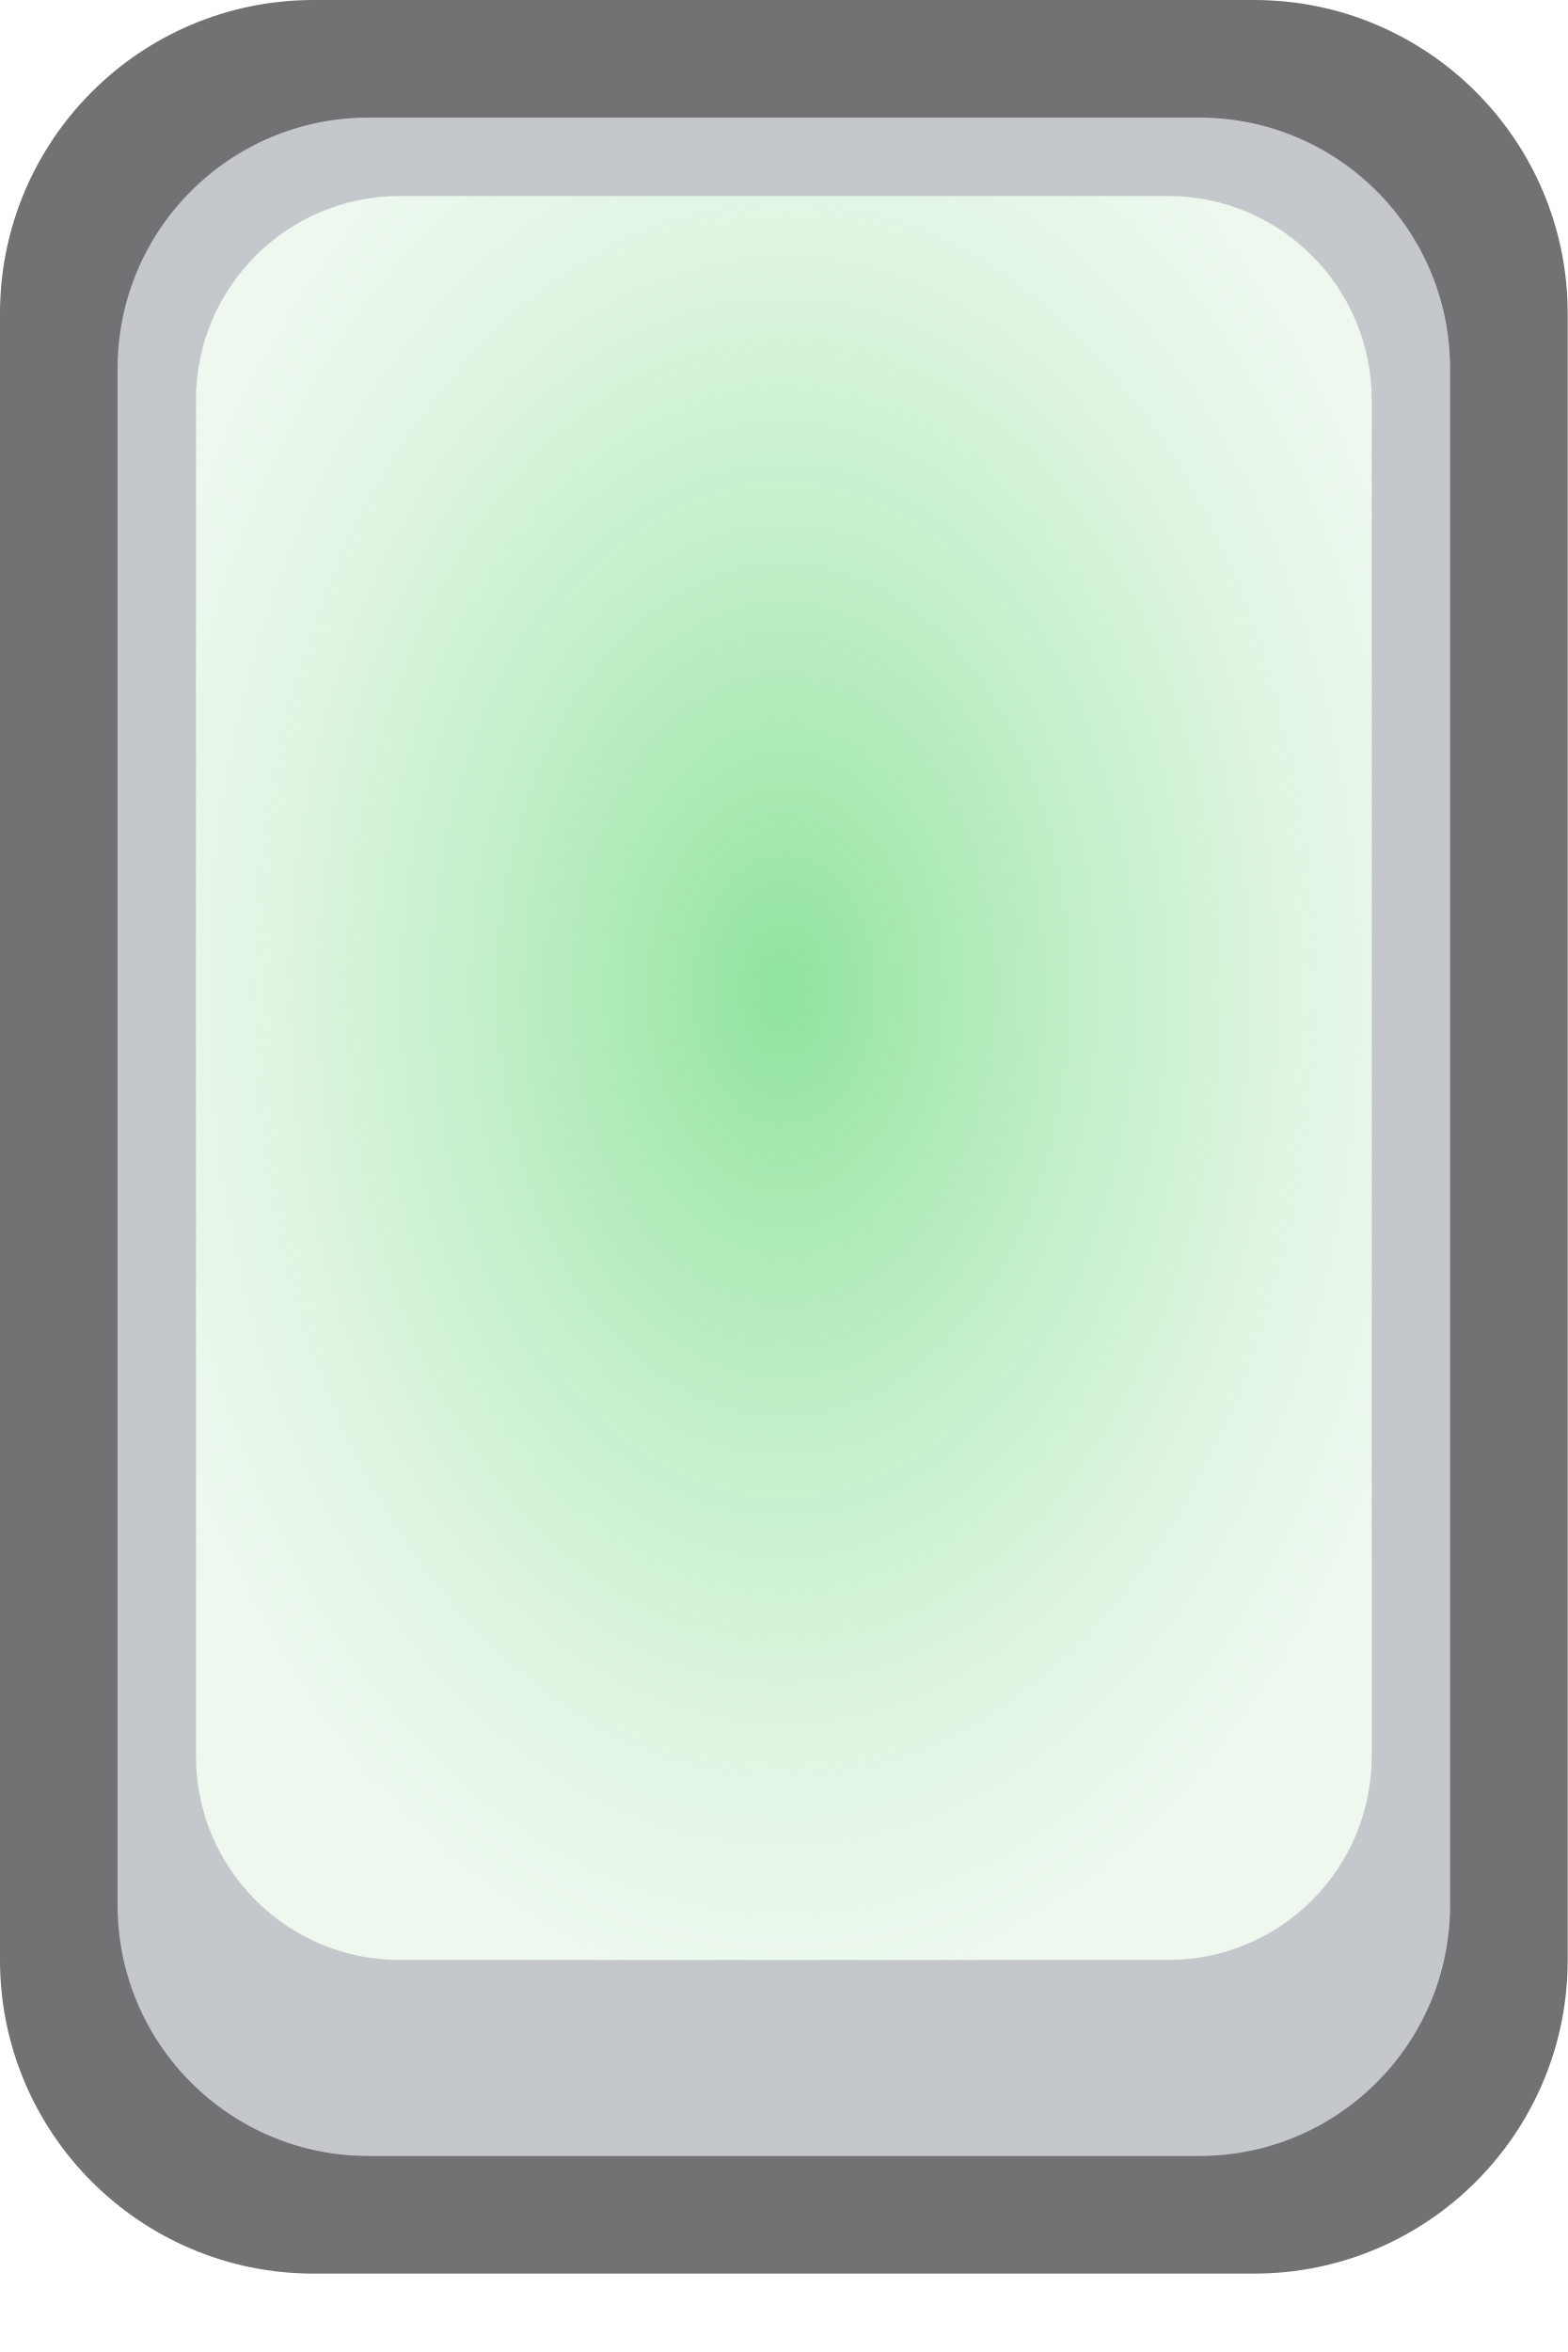
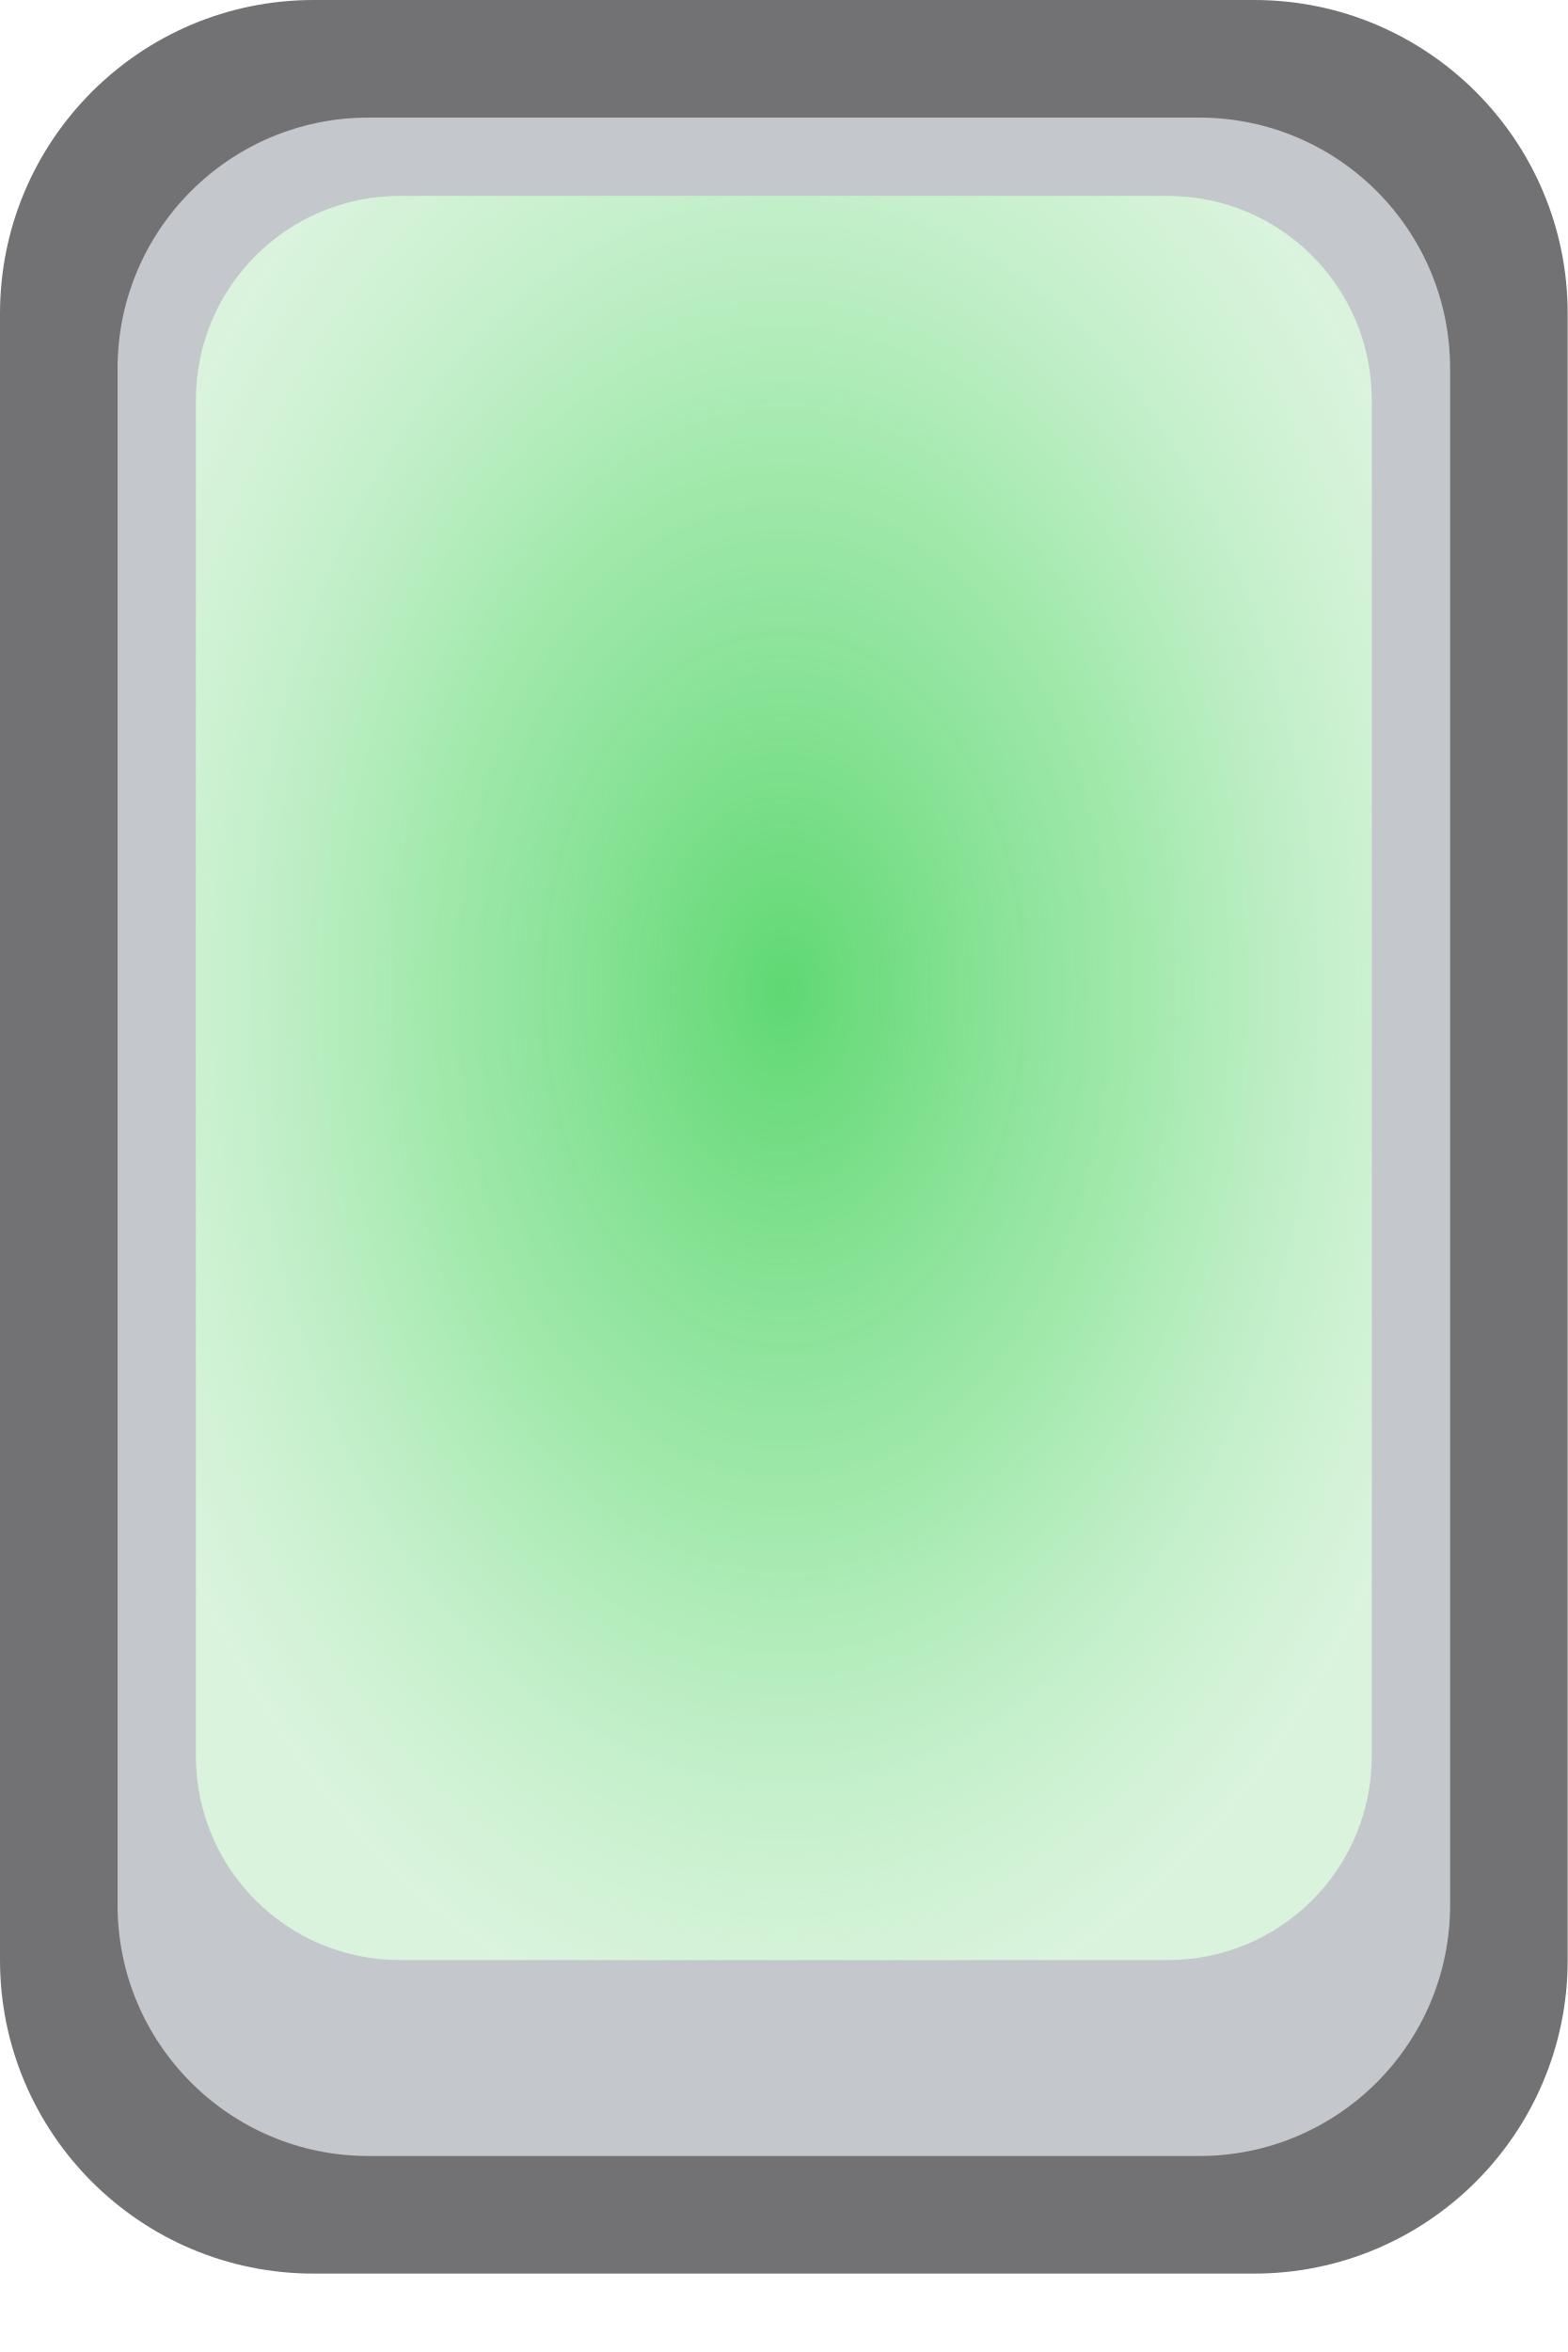
<svg xmlns="http://www.w3.org/2000/svg" width="10" height="15" viewBox="0 0 10 15">
  <rect x="0" y="0" width="10" height="14.5" rx="2" fill="#727274" />
  <rect x="0.75" y="0.75" width="8.5" height="13" rx="1.6" fill="#c4c7cb" />
-   <rect x="1.25" y="1.25" width="7.5" height="11.25" rx="1.3" fill="#eef8ef" />
+   <rect x="1.25" y="1.25" width="7.5" height="11.25" rx="1.3" fill="#e6f6e8" />
  <defs>
    <radialGradient id="scale_glow" cx="0.5" cy="0.45" r="0.6">
-       <stop offset="0" stop-color="#7fe08e" stop-opacity="0.85" />
-       <stop offset="0.55" stop-color="#a6eab0" stop-opacity="0.45" />
-       <stop offset="1" stop-color="#d8f4dc" stop-opacity="0" />
+       <stop offset="0" stop-color="#5fd872" stop-opacity="1" />
+       <stop offset="0.5" stop-color="#8ae498" stop-opacity="0.75" />
+       <stop offset="1" stop-color="#bdeec4" stop-opacity="0.3" />
    </radialGradient>
  </defs>
  <rect x="1.25" y="1.25" width="7.5" height="11.25" rx="1.3" fill="url(#scale_glow)" />
</svg>
